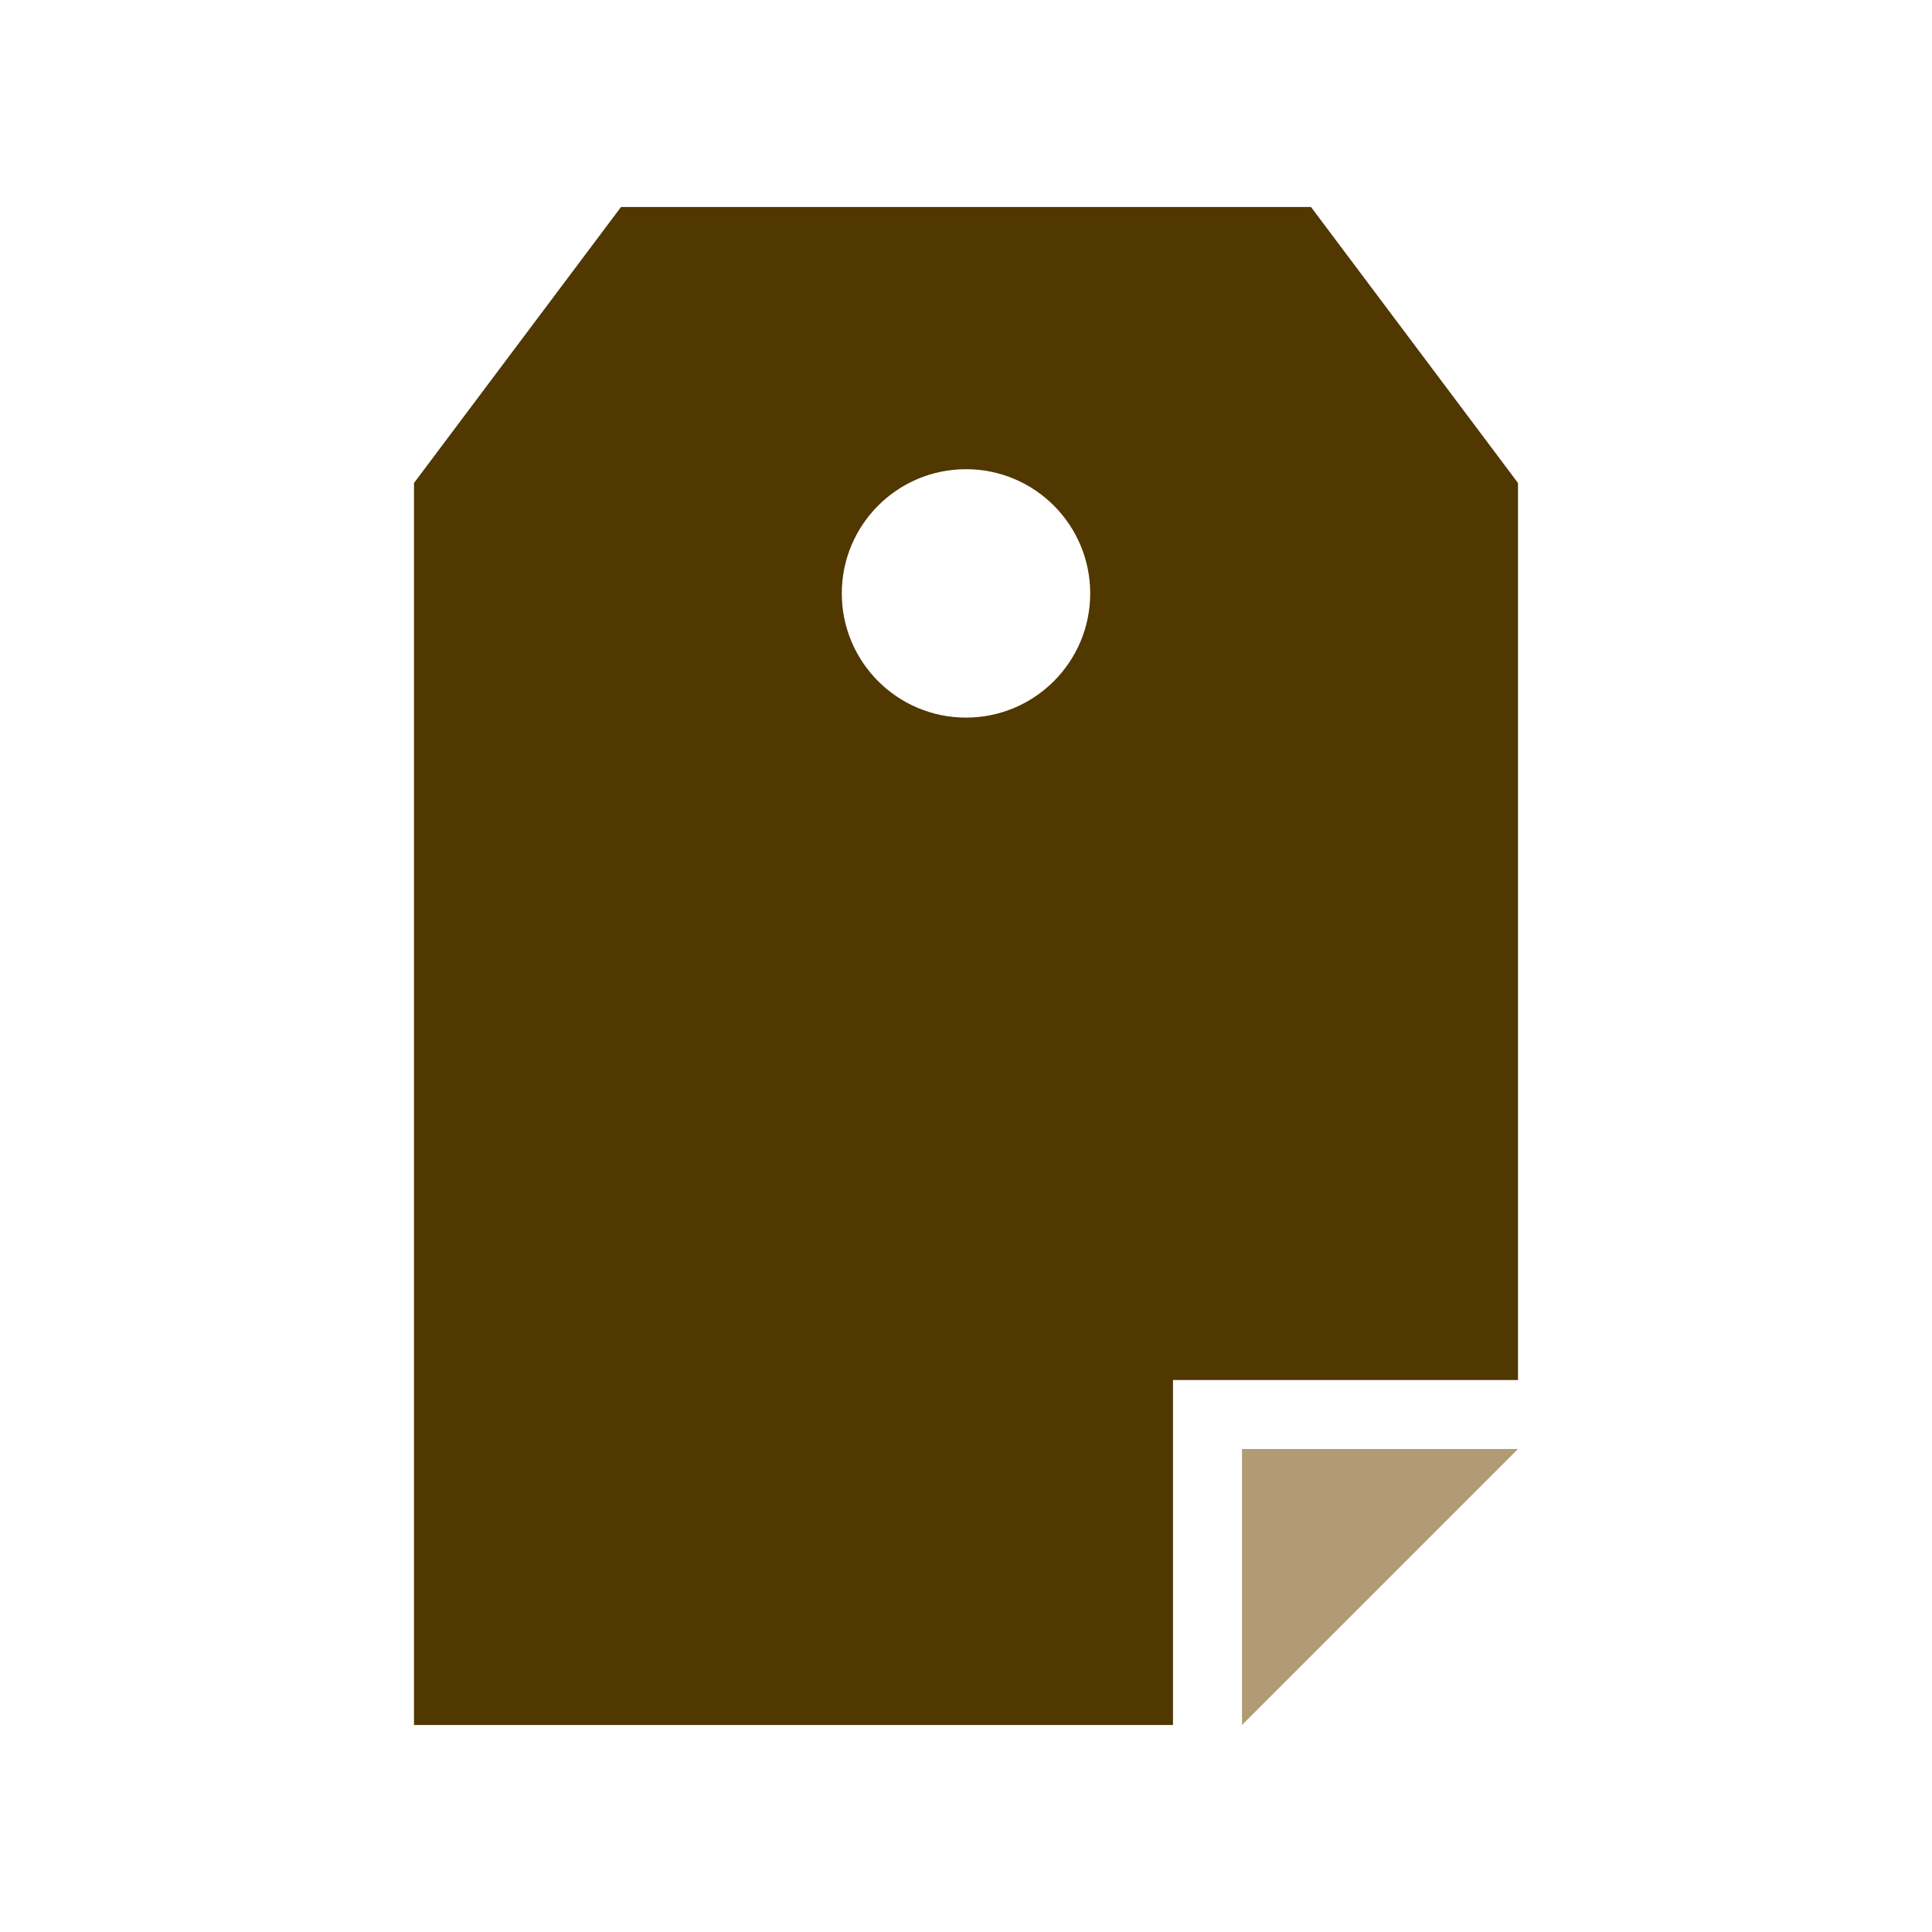
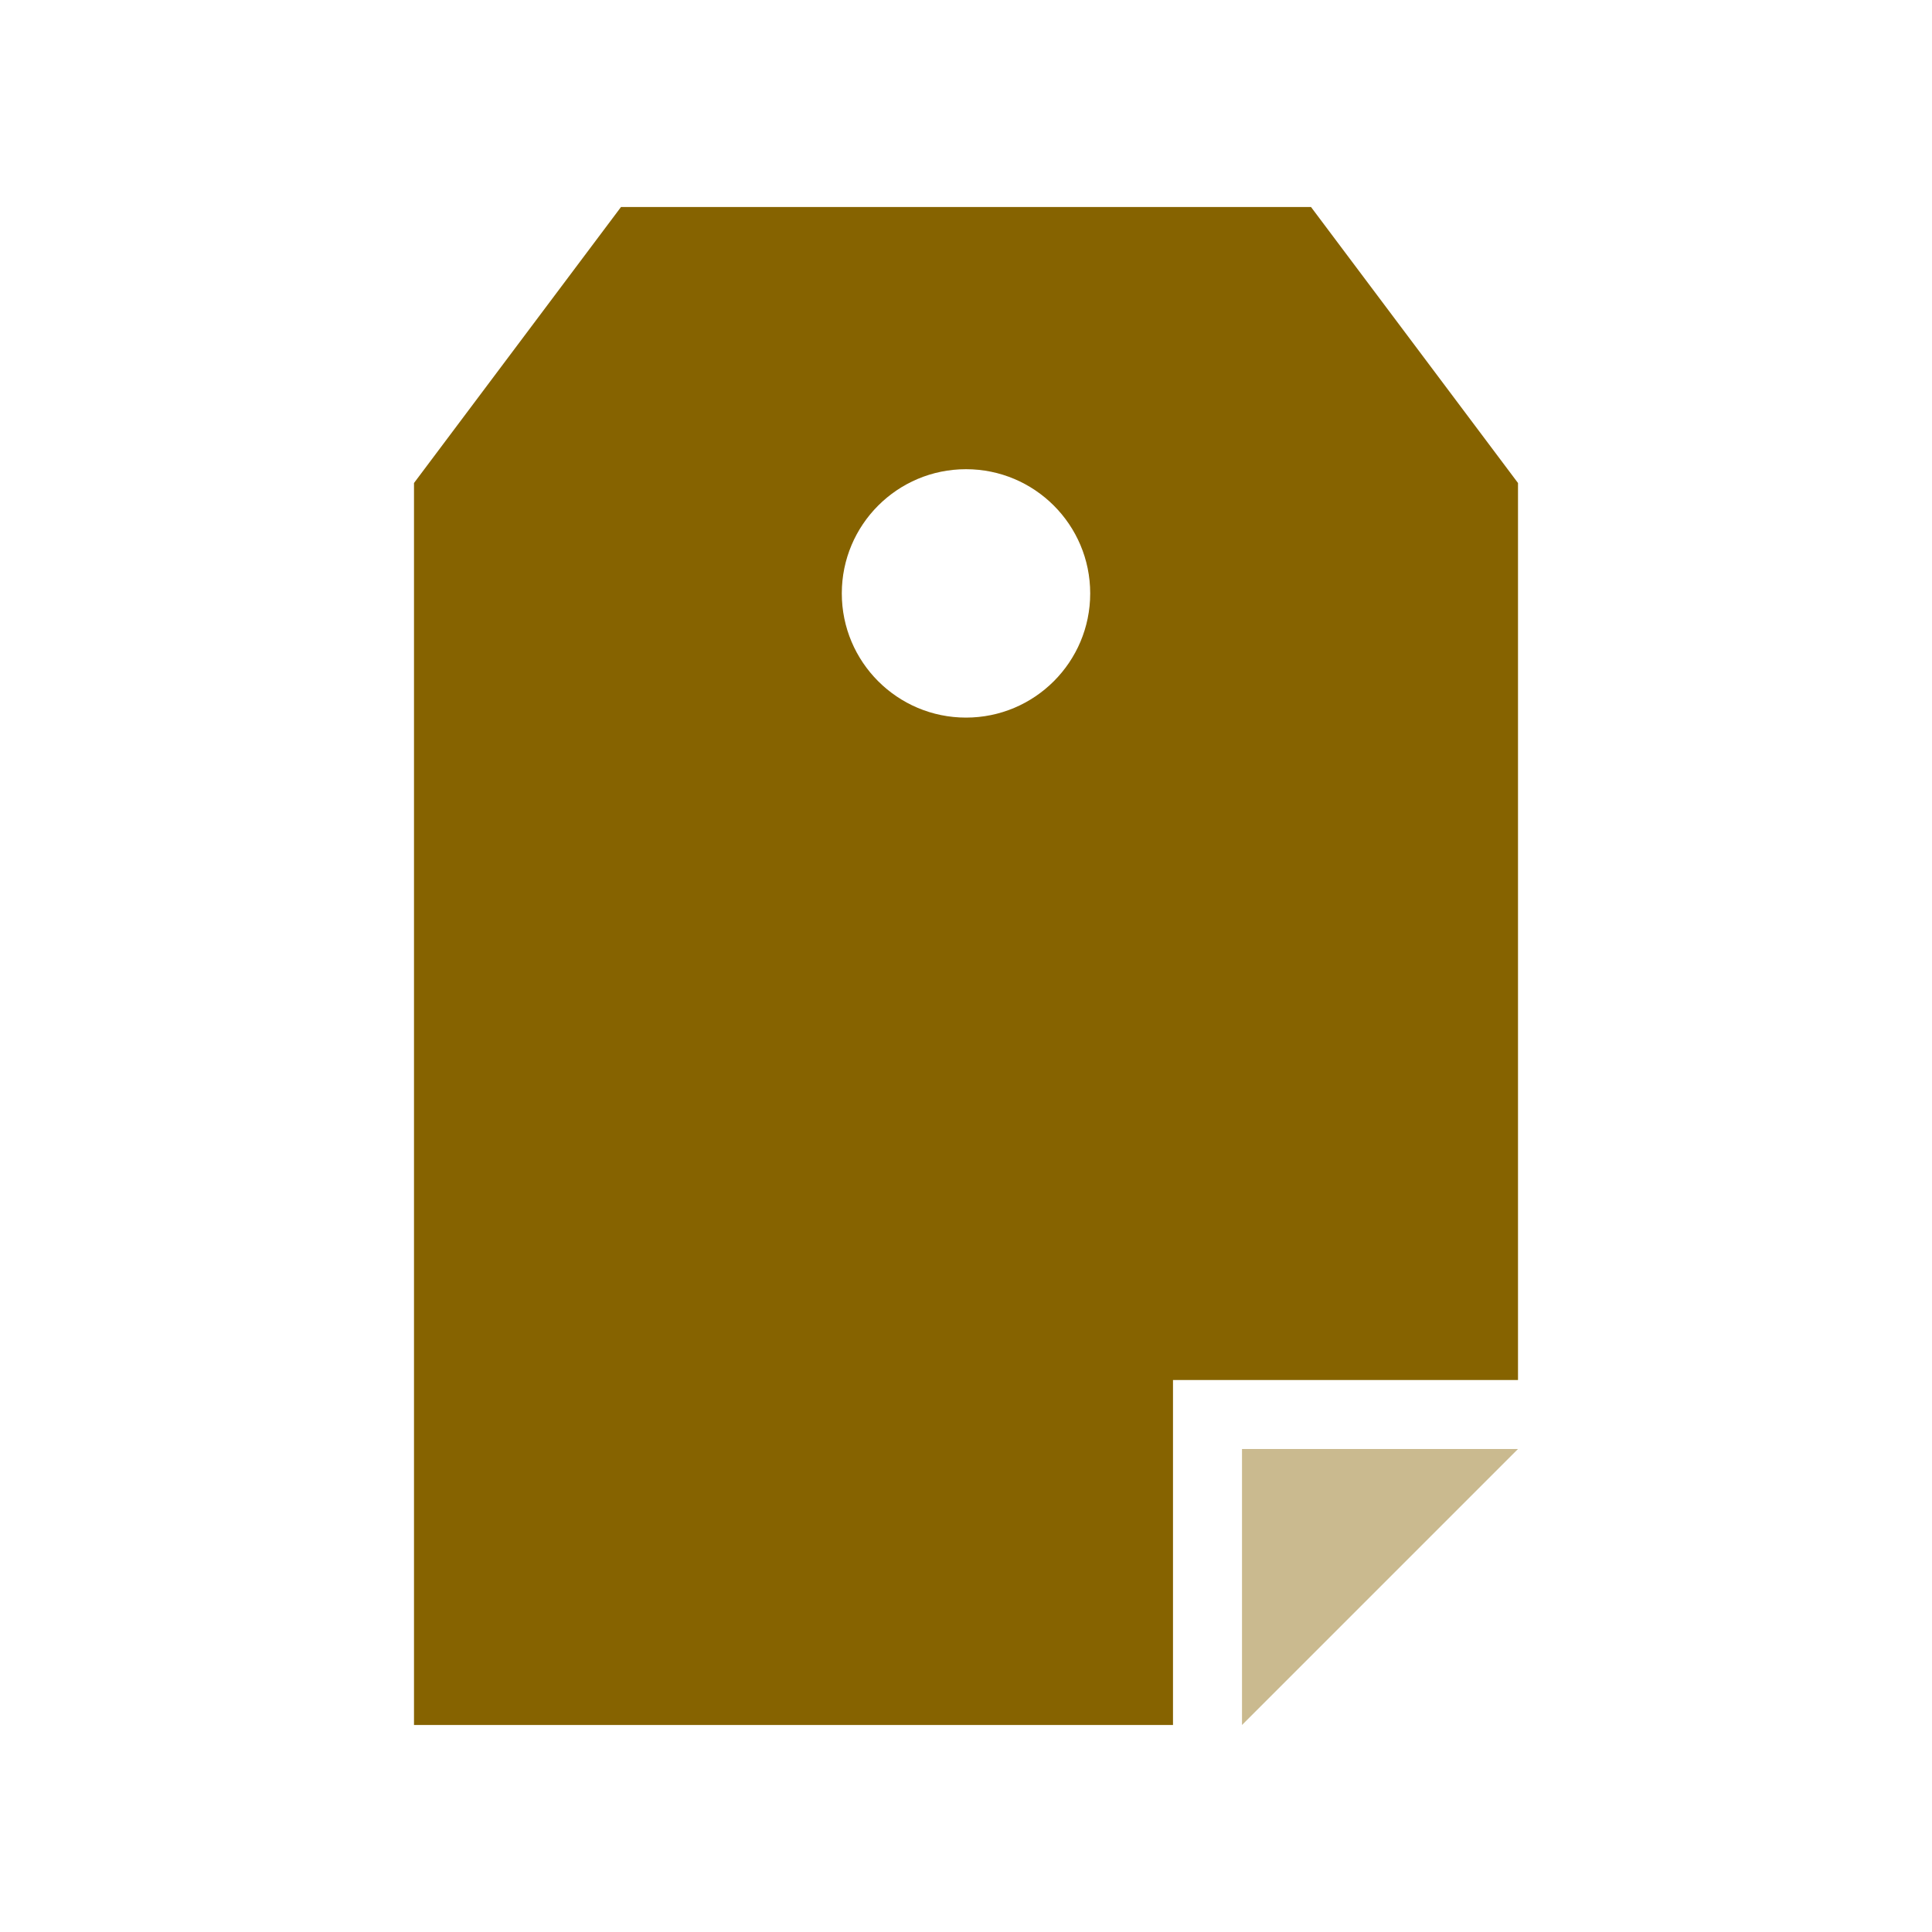
<svg xmlns="http://www.w3.org/2000/svg" width="512" height="512" viewBox="0 0 14 14">
-   <path fill="#513700" fill-rule="evenodd" d="M4.5 1.5H9.5L11 3.5V10H8.5V12.5H3V3.5Z M7.9 4.3a.9.9 0 1 0-1.8 0a.9.9 0 1 0 1.8 0Z" />
-   <path fill="#B29B74" d="M9 10.5H11L9 12.5Z" />
+   <path fill="#866300" fill-rule="evenodd" d="M4.5 1.5H9.5L11 3.5V10H8.5V12.5H3V3.5Z M7.9 4.3a.9.9 0 1 0-1.8 0a.9.9 0 1 0 1.8 0Z" />
+   <path fill="#CABA8F" d="M9 10.5H11L9 12.5Z" />
</svg>
